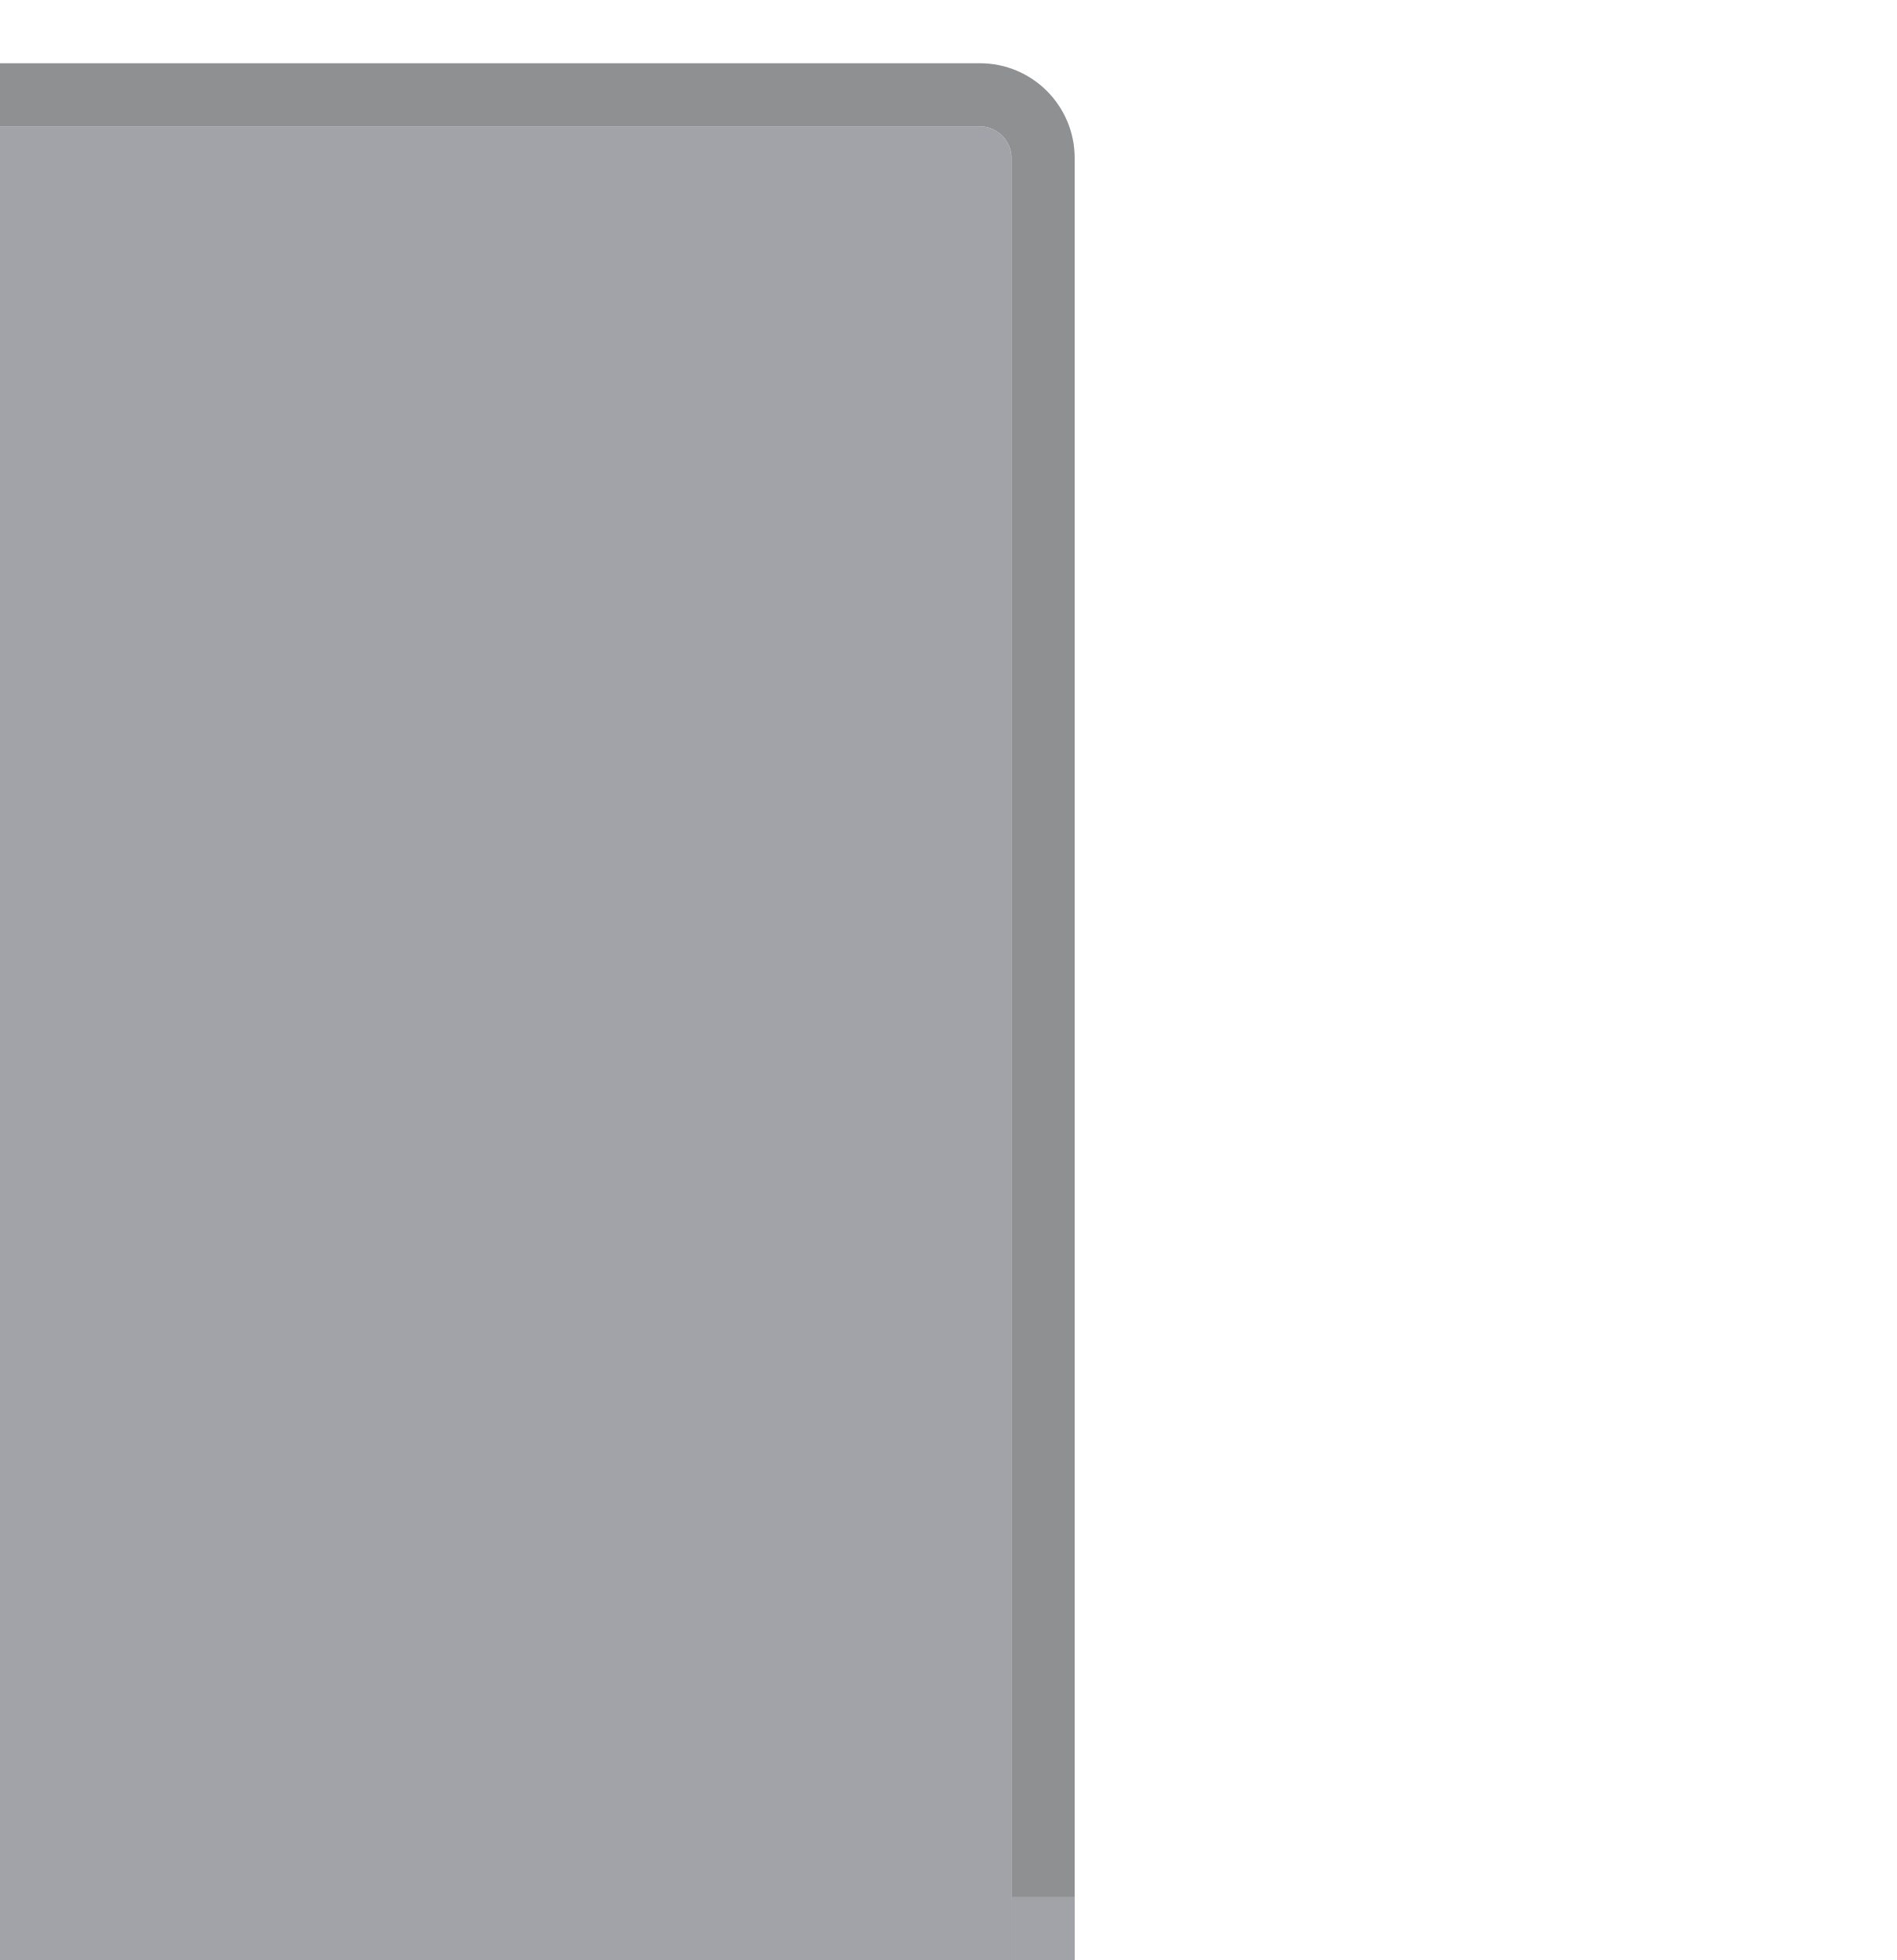
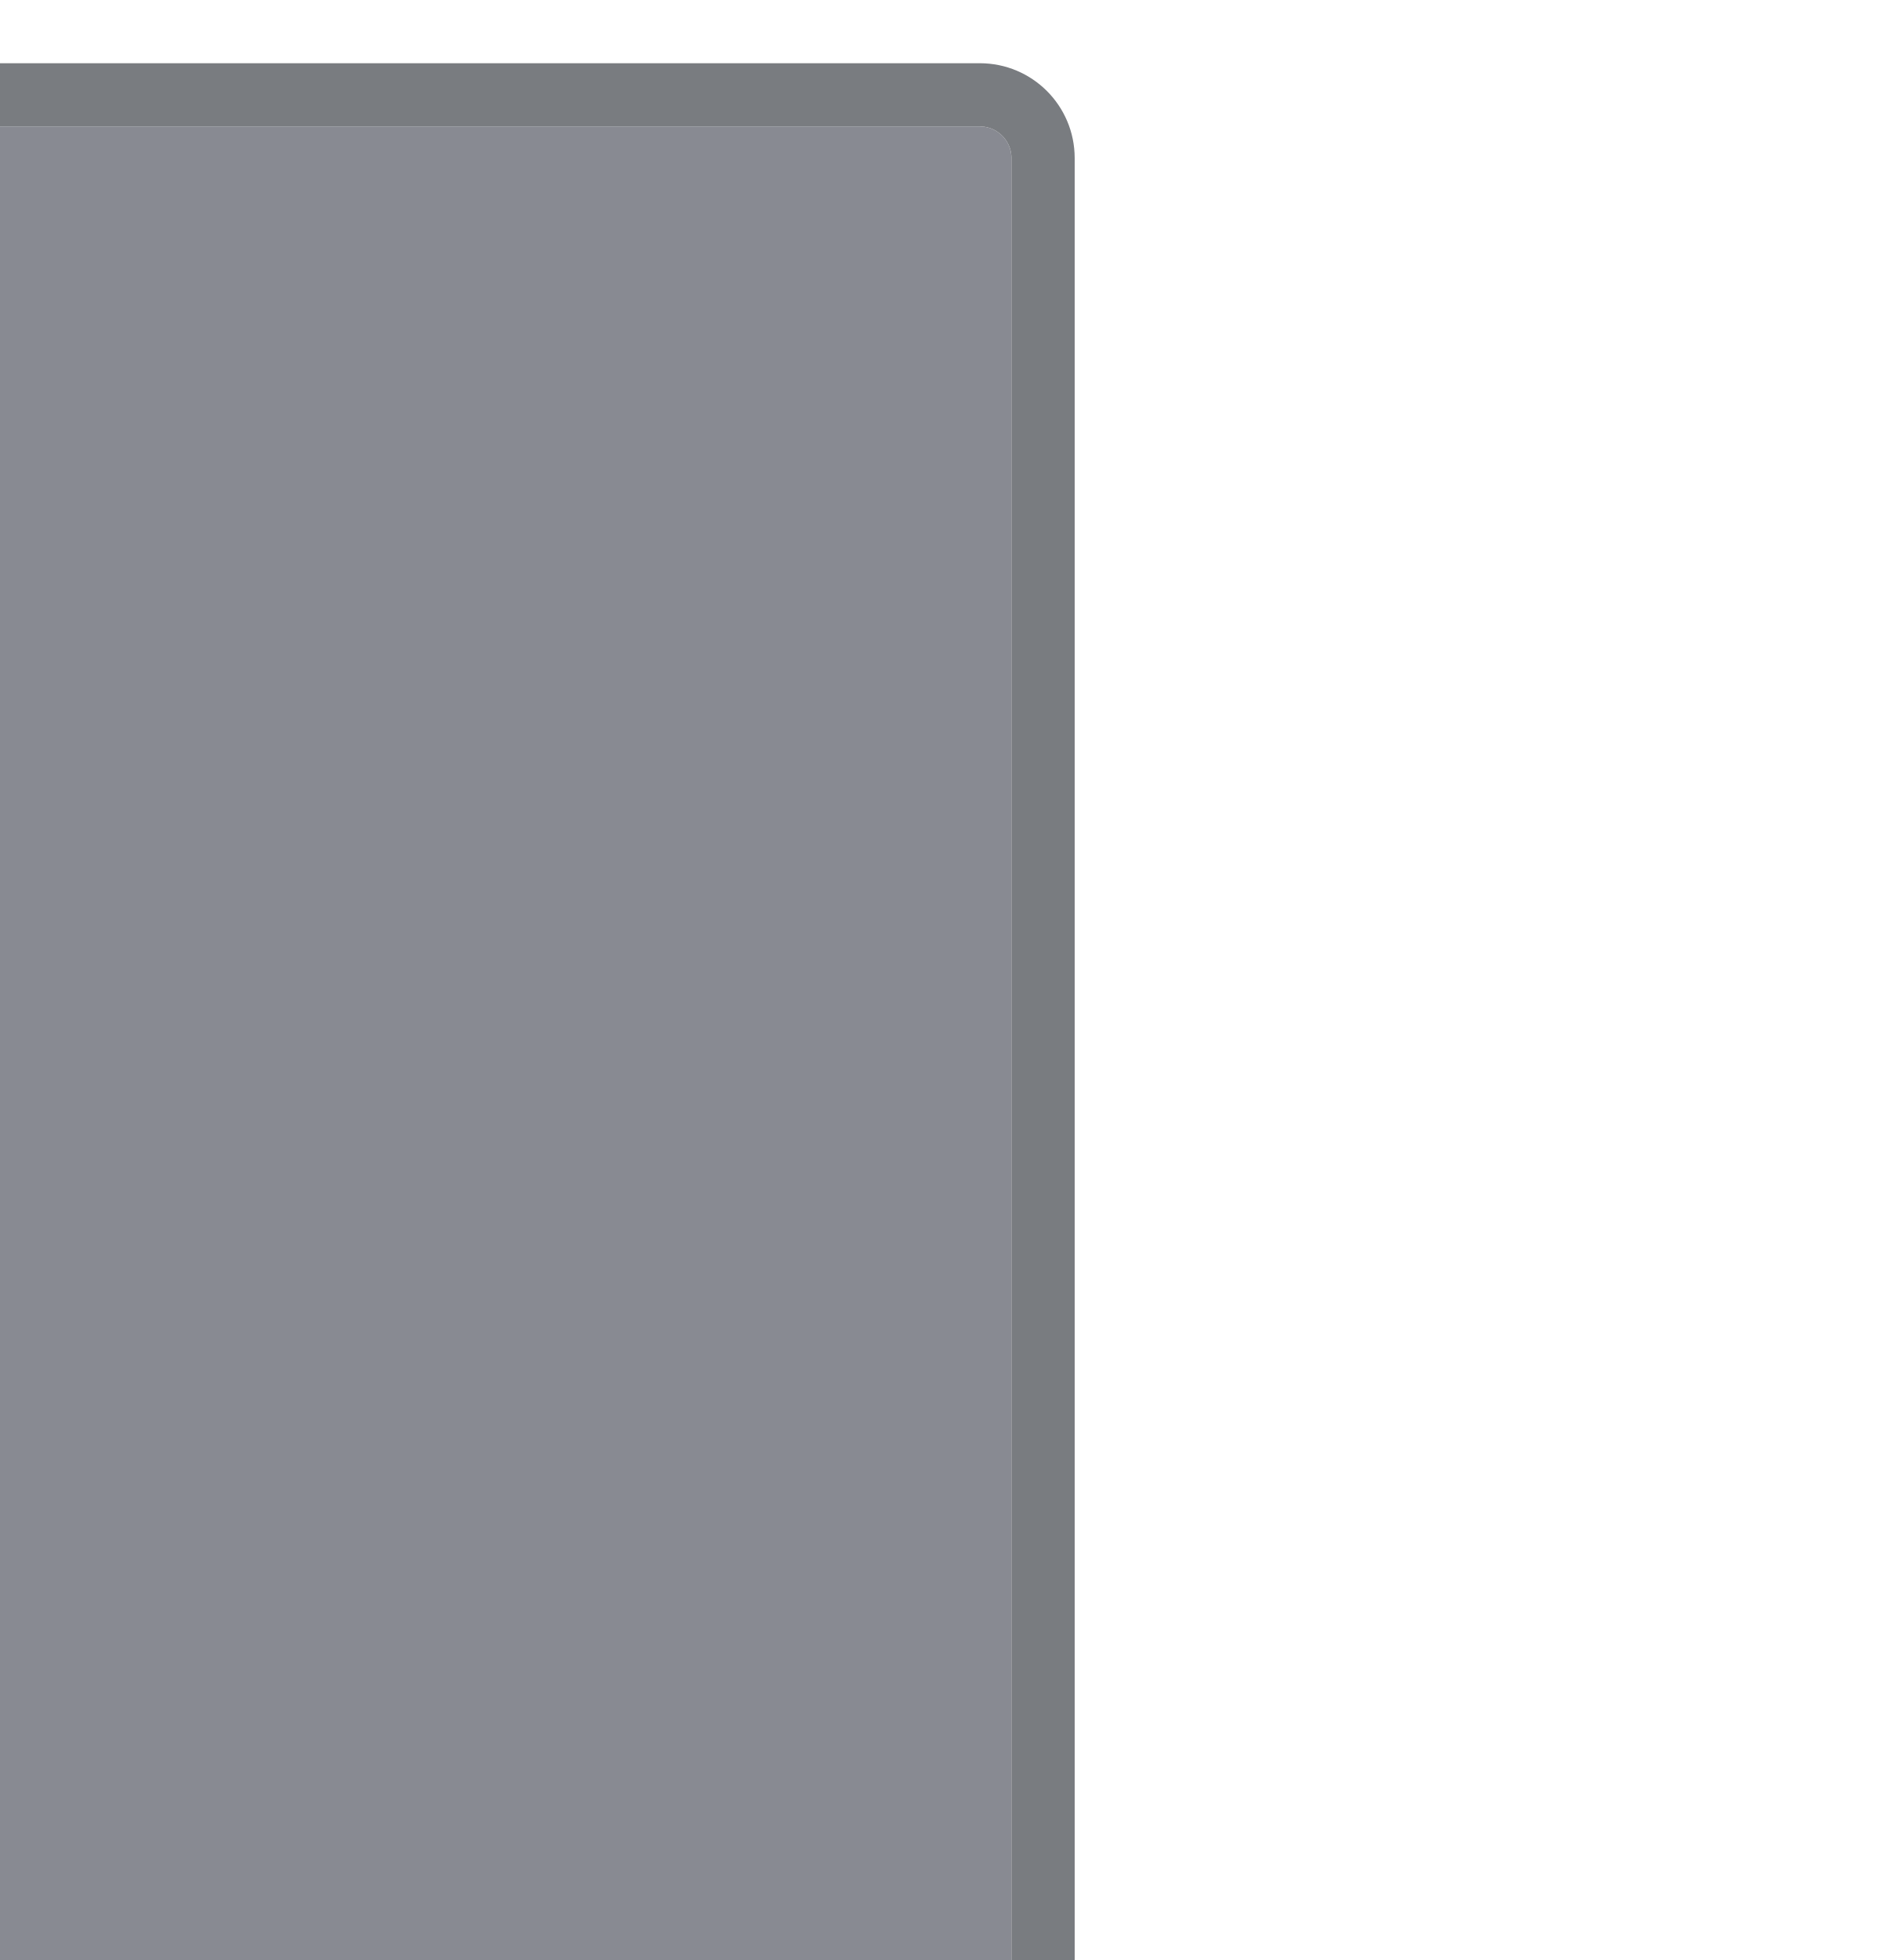
<svg xmlns="http://www.w3.org/2000/svg" width="30" height="31" id="svg2" version="1.1">
  <defs id="defs4" />
-   <g id="g4136" style="opacity:0.5">
-     <rect rx="0.5" ry="0.5" y="2" x="-28" height="34" width="44" id="rect3837" style="fill:#444852;fill-opacity:1;stroke:#4080fb;stroke-width:0;stroke-linecap:butt;stroke-linejoin:miter;stroke-miterlimit:4;stroke-dasharray:none;stroke-dashoffset:0;stroke-opacity:0.846" />
-     <rect ry="1" y="1.5" x="-28.5" height="35" width="45" id="rect3837-9" style="fill:none;fill-opacity:1;stroke:#1d2125;stroke-width:1;stroke-linecap:butt;stroke-linejoin:miter;stroke-miterlimit:4;stroke-dasharray:none;stroke-dashoffset:0;stroke-opacity:1" rx="1" />
-     <rect ry="1.3877788e-16" rx="1.3877788e-16" y="30" x="16" height="1" width="1" id="rect4135" style="opacity:1;fill:#444852;fill-opacity:1;stroke:none;stroke-width:1;stroke-linecap:round;stroke-linejoin:miter;stroke-miterlimit:4;stroke-dasharray:none;stroke-dashoffset:0;stroke-opacity:1" />
+   <g id="g4136" style="opacity:0.6">
+     <rect rx="0.5" ry="0.5" y="2" x="-28" height="34" width="44" id="rect3837" style="fill:#383c4a;fill-opacity:1;stroke:#4080fb;stroke-width:0;stroke-linecap:butt;stroke-linejoin:miter;stroke-miterlimit:4;stroke-dasharray:none;stroke-dashoffset:0;stroke-opacity:0.846" />
+     <rect ry="1" y="1.5" x="-28.5" height="35" width="45" id="rect3837-9" style="fill:none;fill-opacity:1;stroke:#20242b;stroke-width:1;stroke-linecap:butt;stroke-linejoin:miter;stroke-miterlimit:4;stroke-dasharray:none;stroke-dashoffset:0;stroke-opacity:1" rx="1" />
  </g>
</svg>
